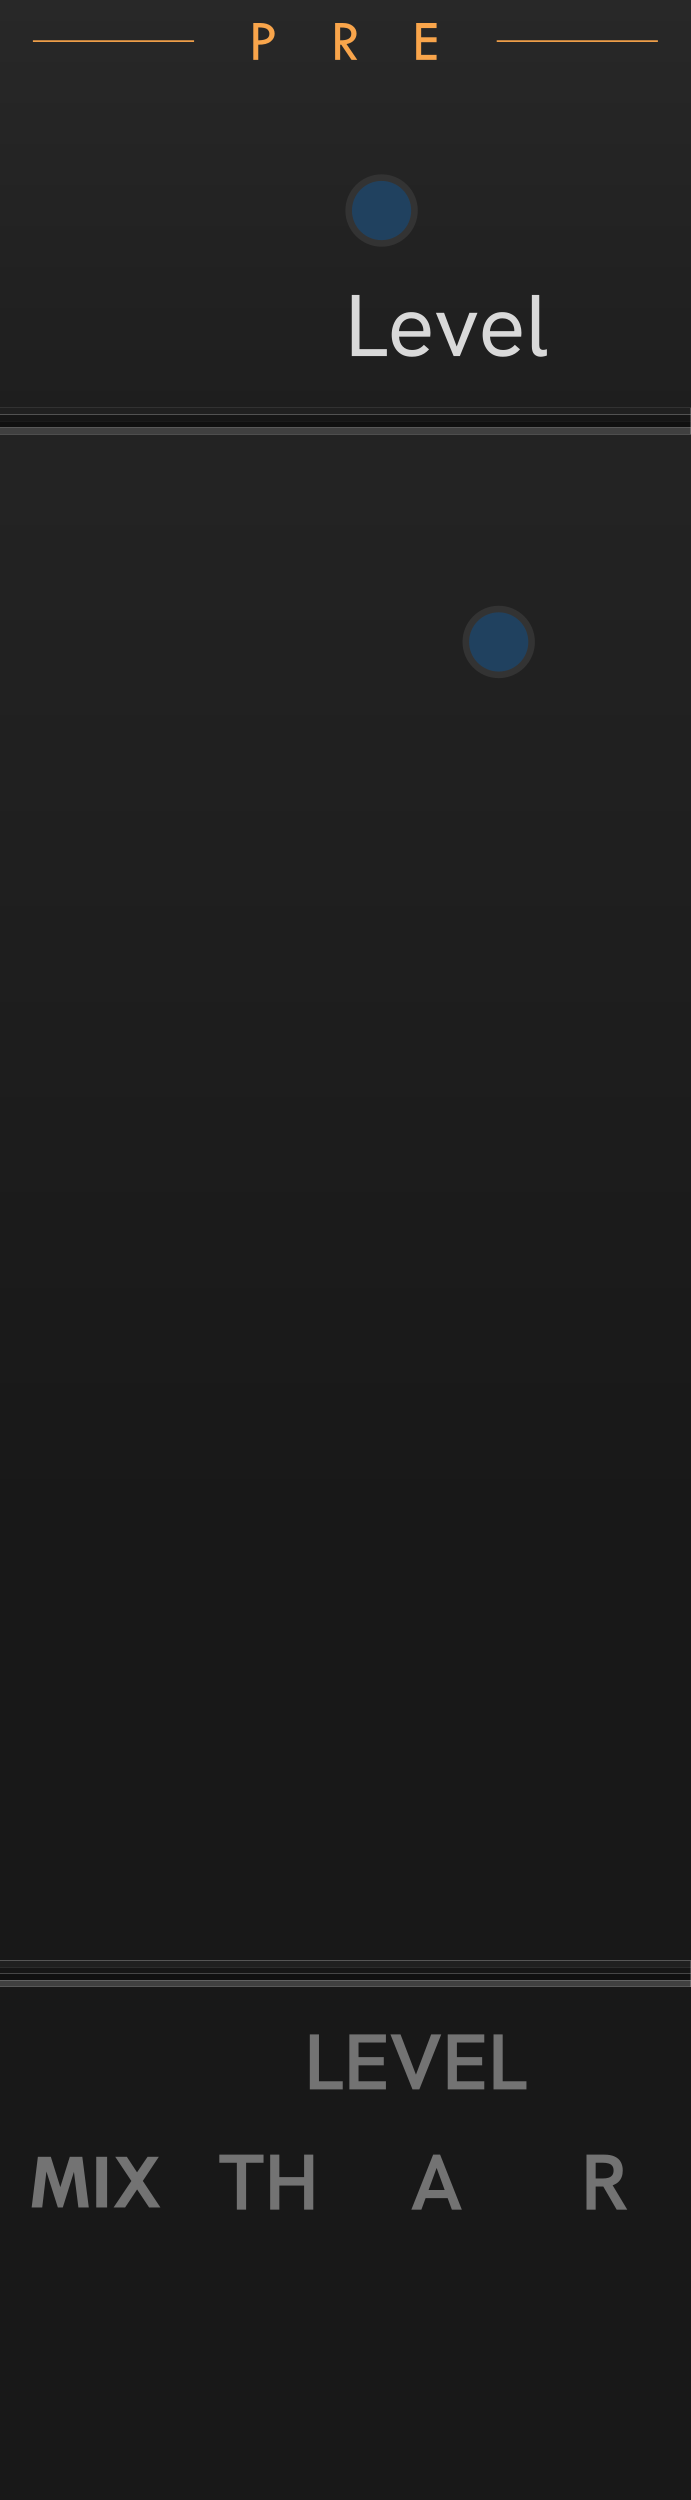
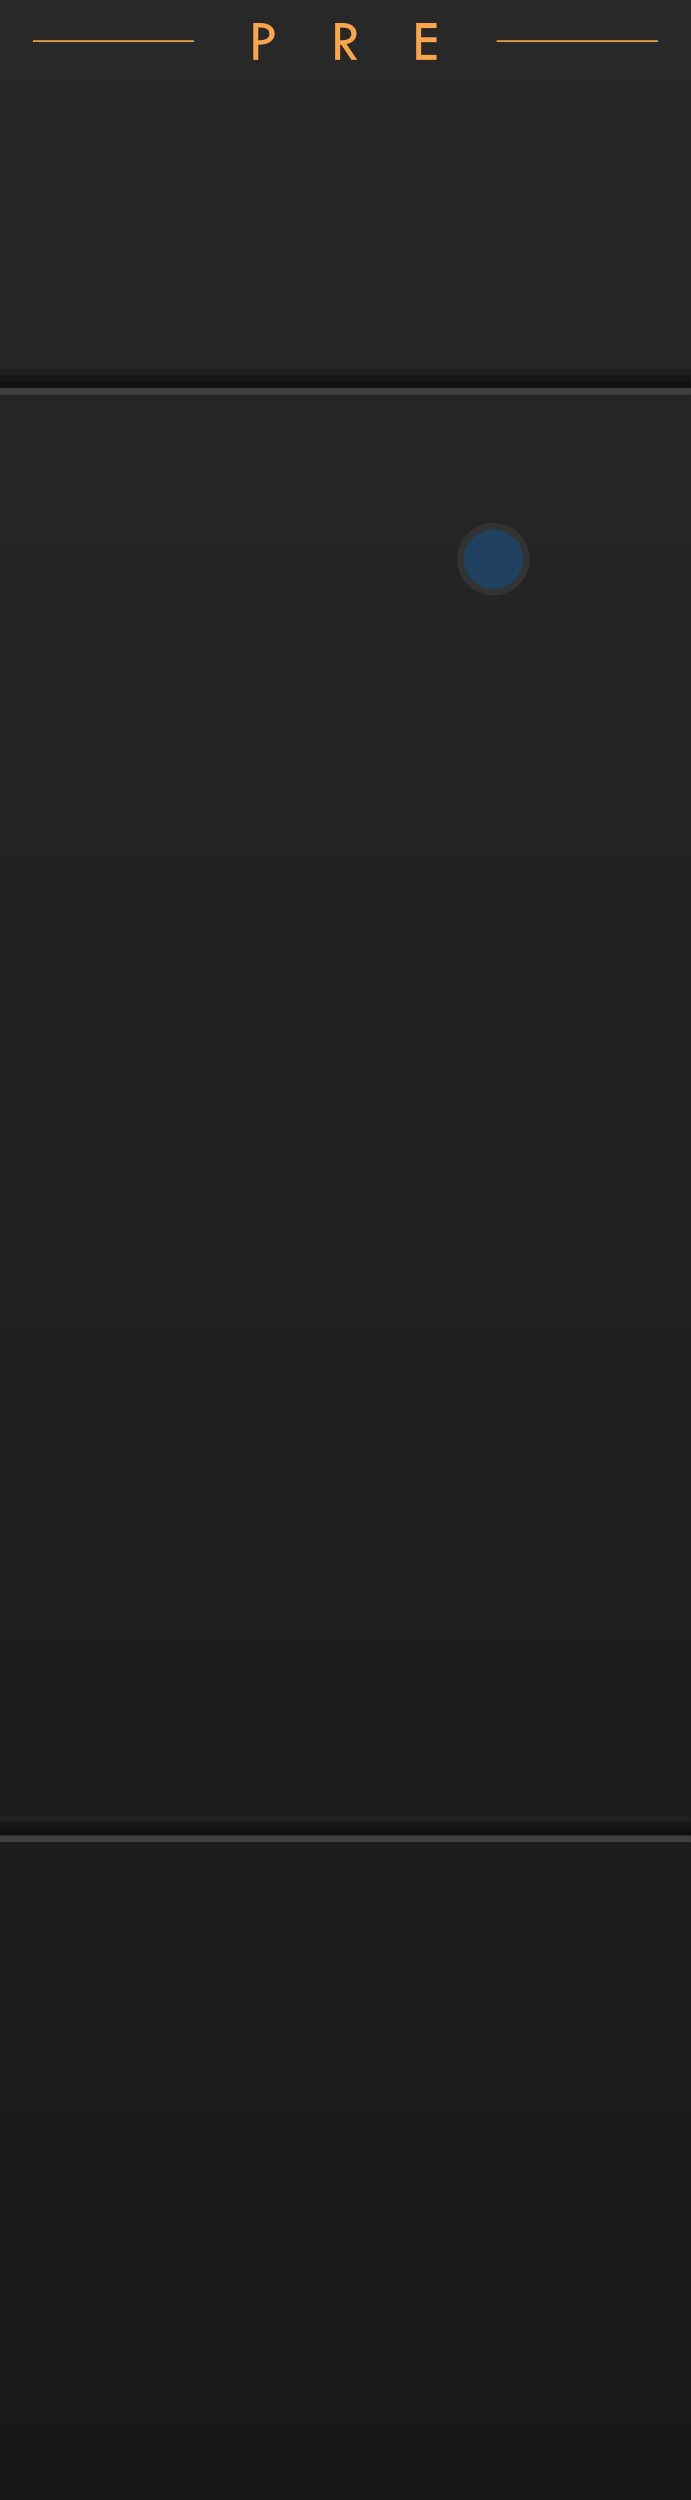
- <svg xmlns="http://www.w3.org/2000/svg" xmlns:xlink="http://www.w3.org/1999/xlink" width="105" height="380" viewBox="0 0 105 380" version="1.1" id="svg2">
+ <svg xmlns="http://www.w3.org/2000/svg" xmlns:xlink="http://www.w3.org/1999/xlink" width="105" height="380" viewBox="0 0 105 380" version="1.1">
  <defs id="defs2">
-     <linearGradient id="section-stops">
-       <stop offset="0" stop-color="#282828" id="stop1" />
-       <stop offset="1" stop-color="#181818" id="stop2" />
+     <linearGradient id="panel-stops">
+       <stop offset="0" stop-color="#282828" />
+       <stop offset="1" stop-color="#181818" />
    </linearGradient>
-     <linearGradient id="top-gradient" x1="0" y1="0" x2="0" y2="100" xlink:href="#section-stops" gradientUnits="userSpaceOnUse" />
-     <linearGradient id="mid-gradient" x1="0" y1="0" x2="0" y2="232" xlink:href="#section-stops" gradientUnits="userSpaceOnUse" />
-     <linearGradient id="inp-gradient" x1="0" y1="0" x2="0" y2="78" xlink:href="#section-stops" gradientUnits="userSpaceOnUse" />
+     <linearGradient id="gpanel" x1="0" y1="0" x2="0" y2="380" xlink:href="#panel-stops" gradientUnits="userSpaceOnUse" />
  </defs>
  <g id="g1">
-     <rect id="top--sctn" fill="url(#top-gradient)" x="0" y="0" width="105.5" height="62" />
-     <rect id="mid--sctn" fill="url(#mid-gradient)" x="0" y="66" width="105.5" height="232" />
-     <rect id="inp--sctn" fill="url(#inp-gradient)" x="0" y="302" width="105.5" height="78" />
-     <g transform="translate(0,62)" id="separator1" style="stroke-width:1">
-       <path id="1--d0" stroke="#202020" stroke-width="1" d="M 0,0.5 H 105" />
-       <path id="1--d1" stroke="#161616" stroke-width="1" d="M 0,1.5 H 105" />
-       <path id="1--d2" stroke="#101010" stroke-width="1" d="M 0,2.5 H 105" />
-       <path id="1--d3" stroke="#404040" stroke-width="1" d="M 0,3.5 H 105" />
+     <rect opacity="1" id="g-panel" fill="url(#gpanel)" x="0" y="0" width="105.5" height="380" />
+     <g transform="translate(0,56)" id="sep1">
+       <path id="a--t0" stroke="#202020" stroke-width="1" d="M 0,0.5 H 105" />
+       <path id="a--t1" stroke="#161616" stroke-width="1" d="M 0,1.5 H 105" />
+       <path id="a--t2" stroke="#101010" stroke-width="1" d="M 0,2.5 H 105" />
+       <path id="a--t3" stroke="#404040" stroke-width="1" d="M 0,3.5 H 105" />
    </g>
-     <g transform="translate(0,298)" id="separator2" style="stroke-width:1">
-       <path id="2--d0" stroke="#202020" stroke-width="1" d="M 0,0.5 H 105" />
-       <path id="2--d1" stroke="#161616" stroke-width="1" d="M 0,1.5 H 105" />
-       <path id="2--d2" stroke="#101010" stroke-width="1" d="M 0,2.5 H 105" />
-       <path id="2--d3" stroke="#404040" stroke-width="1" d="M 0,3.5 H 105" />
+     <g transform="translate(0,276)" id="separator2">
+       <path id="2--d0" stroke="#202020" stroke-width="1" d="M 0,0.5 h 105" />
+       <path id="2--d1" stroke="#161616" stroke-width="1" d="M 0,1.5 h 105" />
+       <path id="2--d2" stroke="#101010" stroke-width="1" d="M 0,2.5 h 105" />
+       <path id="2--d3" stroke="#404040" stroke-width="1" d="M 0,3.5 h 105" />
    </g>
-     <g id="inputs" fill="#737373" transform="translate(-6,-10)">
-       <path id="LEVEL--in-label" d="m 53.091,327.592 v -8.364 h 1.392 v 7.128 h 3.612 v 1.236 z m 6.012,0 v -8.364 h 5.556 v 1.236 h -4.164 v 2.22 h 3.84 v 1.248 h -3.84 v 2.424 h 4.164 v 1.236 z m 9.6,0 -3.36,-8.364 h 1.536 l 2.556,6.672 h -0.42 l 2.52,-6.672 h 1.536 l -3.336,8.364 z m 5.352,0 v -8.364 h 5.556 v 1.236 h -4.164 v 2.22 h 3.84 v 1.248 h -3.84 v 2.424 h 4.164 v 1.236 z m 6.96,0 v -8.364 h 1.392 v 7.128 h 3.612 v 1.236 z" />
-       <path id="A--in-label" d="m 68.527,345.866 3.312,-8.364 h 1.056 l 3.3,8.364 h -1.512 l -2.316,-6.336 -2.316,6.336 z m 2.064,-1.752 0.432,-1.236 h 2.676 l 0.456,1.236 z" />
-       <path id="TH--in-label" d="m 42.002,345.866 v -7.128 h -2.664 v -1.236 h 6.72 v 1.236 h -2.652 v 7.128 z m 5.064,0 v -8.364 h 1.392 v 3.42 h 3.768 v -3.42 h 1.392 v 8.364 H 52.226 v -3.66 h -3.768 v 3.66 z" />
-       <path id="R--in-label" d="m 95.149,345.866 v -8.364 h 2.676 q 0.996,0 1.62,0.3 0.624,0.288 0.912,0.828 0.3,0.54 0.3,1.272 0,1.116 -0.648,1.74 -0.636,0.612 -1.824,0.708 -0.24,0 -0.516,0 -0.276,0 -0.492,0 h -0.636 v 3.516 z m 4.584,0 -2.124,-3.672 1.428,-0.168 2.304,3.84 z m -3.192,-4.74 h 1.14 q 0.456,0 0.804,-0.108 0.36,-0.108 0.564,-0.372 0.216,-0.264 0.216,-0.732 0,-0.468 -0.216,-0.72 -0.204,-0.252 -0.564,-0.348 -0.36,-0.108 -0.804,-0.108 h -1.14 z" />
-       <path id="MIX--in-label" d="m 11.757,337.838 h 1.969 l 1.441,4.611 1.441,-4.611 h 1.904 l 0.984,7.693 h -1.582 l -0.674,-5.414 -1.693,5.414 h -0.756 l -1.734,-5.461 -0.639,5.461 h -1.605 z m 8.871,0 h 1.652 v 7.693 h -1.652 z m 2.889,0 h 1.764 l 1.547,2.355 1.6,-2.355 h 1.711 l -2.432,3.662 2.672,4.031 h -1.717 l -1.822,-2.736 -1.822,2.736 h -1.752 l 2.701,-4.02 z" />
-     </g>
-     <circle id="comp-light" cx="75.804" cy="97.576" r="5" fill="#20415f" stroke="#333333" stroke-width="1" />
-     <circle id="level-light" cx="58" cy="32" r="5" fill="#20415f" stroke="#333333" stroke-width="1" />
-     <path id="Level--ctl-label" fill="#d9d9d9" d="m 53.471,54.119 v -9.293 h 1.173 v 8.24 h 4.16 v 1.053 z m 9.147,0.107 q -0.773,0 -1.36,-0.253 -0.573,-0.267 -0.96,-0.733 -0.373,-0.467 -0.573,-1.067 -0.187,-0.613 -0.187,-1.293 0,-0.68 0.187,-1.293 0.187,-0.627 0.547,-1.107 0.373,-0.48 0.933,-0.76 0.56,-0.28 1.307,-0.28 0.76,0 1.307,0.267 0.56,0.253 0.907,0.707 0.36,0.453 0.533,1.013 0.173,0.56 0.173,1.16 0,0.053 -0.013,0.253 0,0.187 -0.027,0.333 h -4.733 q 0.04,0.96 0.56,1.493 0.52,0.533 1.413,0.533 0.573,0 1,-0.187 0.427,-0.187 0.8,-0.6 l 0.787,0.693 q -0.36,0.387 -0.76,0.64 -0.4,0.24 -0.853,0.36 -0.44,0.12 -0.987,0.12 z m 1.693,-3.627 q 0.027,-0.107 0.027,-0.213 0.013,-0.107 0.013,-0.213 0,-0.32 -0.12,-0.64 -0.107,-0.32 -0.333,-0.573 -0.213,-0.267 -0.56,-0.413 -0.333,-0.16 -0.8,-0.16 -0.573,0 -0.987,0.267 -0.413,0.267 -0.64,0.707 -0.227,0.44 -0.267,0.973 h 4.04 z m 4.64,3.52 -2.693,-6.573 h 1.24 l 1.92,5.12 1.933,-5.12 h 1.227 l -2.68,6.573 z m 7.493,0.107 q -0.773,0 -1.36,-0.253 -0.573,-0.267 -0.96,-0.733 -0.373,-0.467 -0.573,-1.067 -0.187,-0.613 -0.187,-1.293 0,-0.68 0.187,-1.293 0.187,-0.627 0.547,-1.107 0.373,-0.48 0.933,-0.76 0.56,-0.28 1.307,-0.28 0.76,0 1.307,0.267 0.56,0.253 0.907,0.707 0.36,0.453 0.533,1.013 0.173,0.56 0.173,1.16 0,0.053 -0.013,0.253 0,0.187 -0.027,0.333 h -4.733 q 0.04,0.96 0.56,1.493 0.52,0.533 1.413,0.533 0.573,0 1,-0.187 0.427,-0.187 0.8,-0.6 l 0.787,0.693 q -0.36,0.387 -0.76,0.64 -0.4,0.24 -0.853,0.36 -0.44,0.12 -0.987,0.12 z m 1.693,-3.627 q 0.027,-0.107 0.027,-0.213 0.013,-0.107 0.013,-0.213 0,-0.32 -0.12,-0.64 -0.107,-0.32 -0.333,-0.573 -0.213,-0.267 -0.56,-0.413 -0.333,-0.16 -0.8,-0.16 -0.573,0 -0.987,0.267 -0.413,0.267 -0.64,0.707 -0.227,0.44 -0.267,0.973 h 4.04 z m 4.053,3.627 q -0.6,0 -0.973,-0.373 -0.373,-0.373 -0.373,-1.187 v -7.84 h 1.12 v 7.627 q 0,0.387 0.16,0.56 0.16,0.173 0.427,0.173 0.12,0 0.267,-0.027 0.147,-0.027 0.307,-0.08 v 0.96 q -0.227,0.093 -0.48,0.133 -0.253,0.053 -0.453,0.053 z" style="stroke-width:1" />
+     <circle id="comp-light" cx="75" cy="85" r="5" fill="#20415f" stroke="#333333" stroke-width="1" />
  </g>
  <g id="small-logo" opacity="0" transform="translate(2.5, 2.5) scale(.125, .125)">
    <path id="CHEM" fill="#faa64c" stroke="#f9a54b" stroke-width="1.25" d="M 9.572,6.81 C 7.53,6.964 5.817,7.487 4.433,8.381 3.062,9.273 2.052,10.492 1.405,12.033 0.758,13.574 0.513,15.406 0.672,17.528 l 0.55,7.341 c 0.158,2.11 0.673,3.884 1.543,5.323 0.869,1.427 2.049,2.477 3.538,3.154 1.5,0.664 3.271,0.919 5.313,0.765 1.687,-0.127 3.155,-0.599 4.409,-1.422 1.254,-0.822 2.257,-1.953 3.01,-3.391 0.764,-1.451 1.244,-3.166 1.441,-5.142 l -5.206,0.392 C 15.089,25.907 14.645,26.982 13.942,27.775 13.239,28.556 12.339,28.989 11.239,29.072 9.833,29.178 8.705,28.832 7.859,28.032 7.024,27.232 6.548,26.047 6.431,24.477 L 5.881,17.135 c -0.118,-1.57 0.177,-2.813 0.882,-3.73 0.717,-0.93 1.78,-1.449 3.186,-1.555 0.721,-0.054 1.38,0.063 1.98,0.35 0.612,0.287 1.143,0.728 1.593,1.323 0.462,0.582 0.825,1.313 1.087,2.194 l 5.206,-0.392 C 19.338,13.388 18.616,11.763 17.645,10.455 16.686,9.146 15.518,8.179 14.143,7.555 12.781,6.93 11.259,6.683 9.572,6.81 Z M 23.363,6.048 25.366,32.798 30.389,32.419 29.578,21.583 39.15,20.862 39.961,31.697 44.988,31.318 42.985,4.569 37.958,4.948 38.786,16.004 29.214,16.726 28.386,5.669 Z m 25.488,-1.922 2.003,26.75 17.862,-1.347 -0.364,-4.857 -12.835,0.968 -0.449,-5.996 10.817,-0.815 -0.364,-4.857 -10.817,0.815 -0.463,-6.182 12.835,-0.968 -0.364,-4.857 z m 22.445,-1.692 2.003,26.75 4.566,-0.344 -1.396,-18.646 6.09,15.295 4.435,-0.334 3.717,-16.391 1.423,19.001 4.566,-0.344 L 94.697,0.67 88.075,1.169 84.346,19.581 77.918,1.935 Z" />
    <path id="hex" fill="none" stroke="#f9a54b" stroke-width="2.5" d="M 75.274,41.479 61.021,45.456 57.339,59.788 67.909,70.143 82.162,66.167 85.845,51.835 Z" />
  </g>
  <g id="PRE" opacity="1" transform="translate(38.5,3.5)">
    <path fill="#f9a54b" d="m 0,0 h 1.125 q 0.954,0 1.538,0.448 0.584,0.448 0.584,1.165 0,0.721 -0.62,1.208 -0.615,0.488 -1.872,0.475 v 2.303 H 0 Z m 0.756,0.668 v 1.96 q 0.861,-0.009 1.274,-0.242 0.417,-0.237 0.417,-0.756 0,-0.391 -0.316,-0.677 Q 1.819,0.668 0.756,0.668 Z M 12.438,0 h 1.213 q 0.905,0 1.472,0.453 0.571,0.448 0.571,1.151 0,0.562 -0.369,0.993 -0.369,0.431 -1.151,0.606 l 1.63,2.395 h -0.875 l -1.556,-2.303 h -0.171 v 2.303 h -0.765 z m 0.765,0.677 v 1.951 q 1.692,0.035 1.692,-0.98 0,-0.356 -0.198,-0.58 Q 14.5,0.839 14.17,0.76 13.84,0.677 13.203,0.677 Z M 24.758,0 h 3.103 v 0.765 h -2.347 v 1.397 h 2.347 v 0.756 h -2.347 v 1.925 h 2.347 v 0.756 h -3.103 z" id="PRE--new-title" />
  </g>
  <path id="th" stroke="#f9a54b" stroke-width=".25" d="M 5,6.25 h 24.5 M 100,6.25 h -24.5" />
</svg>
